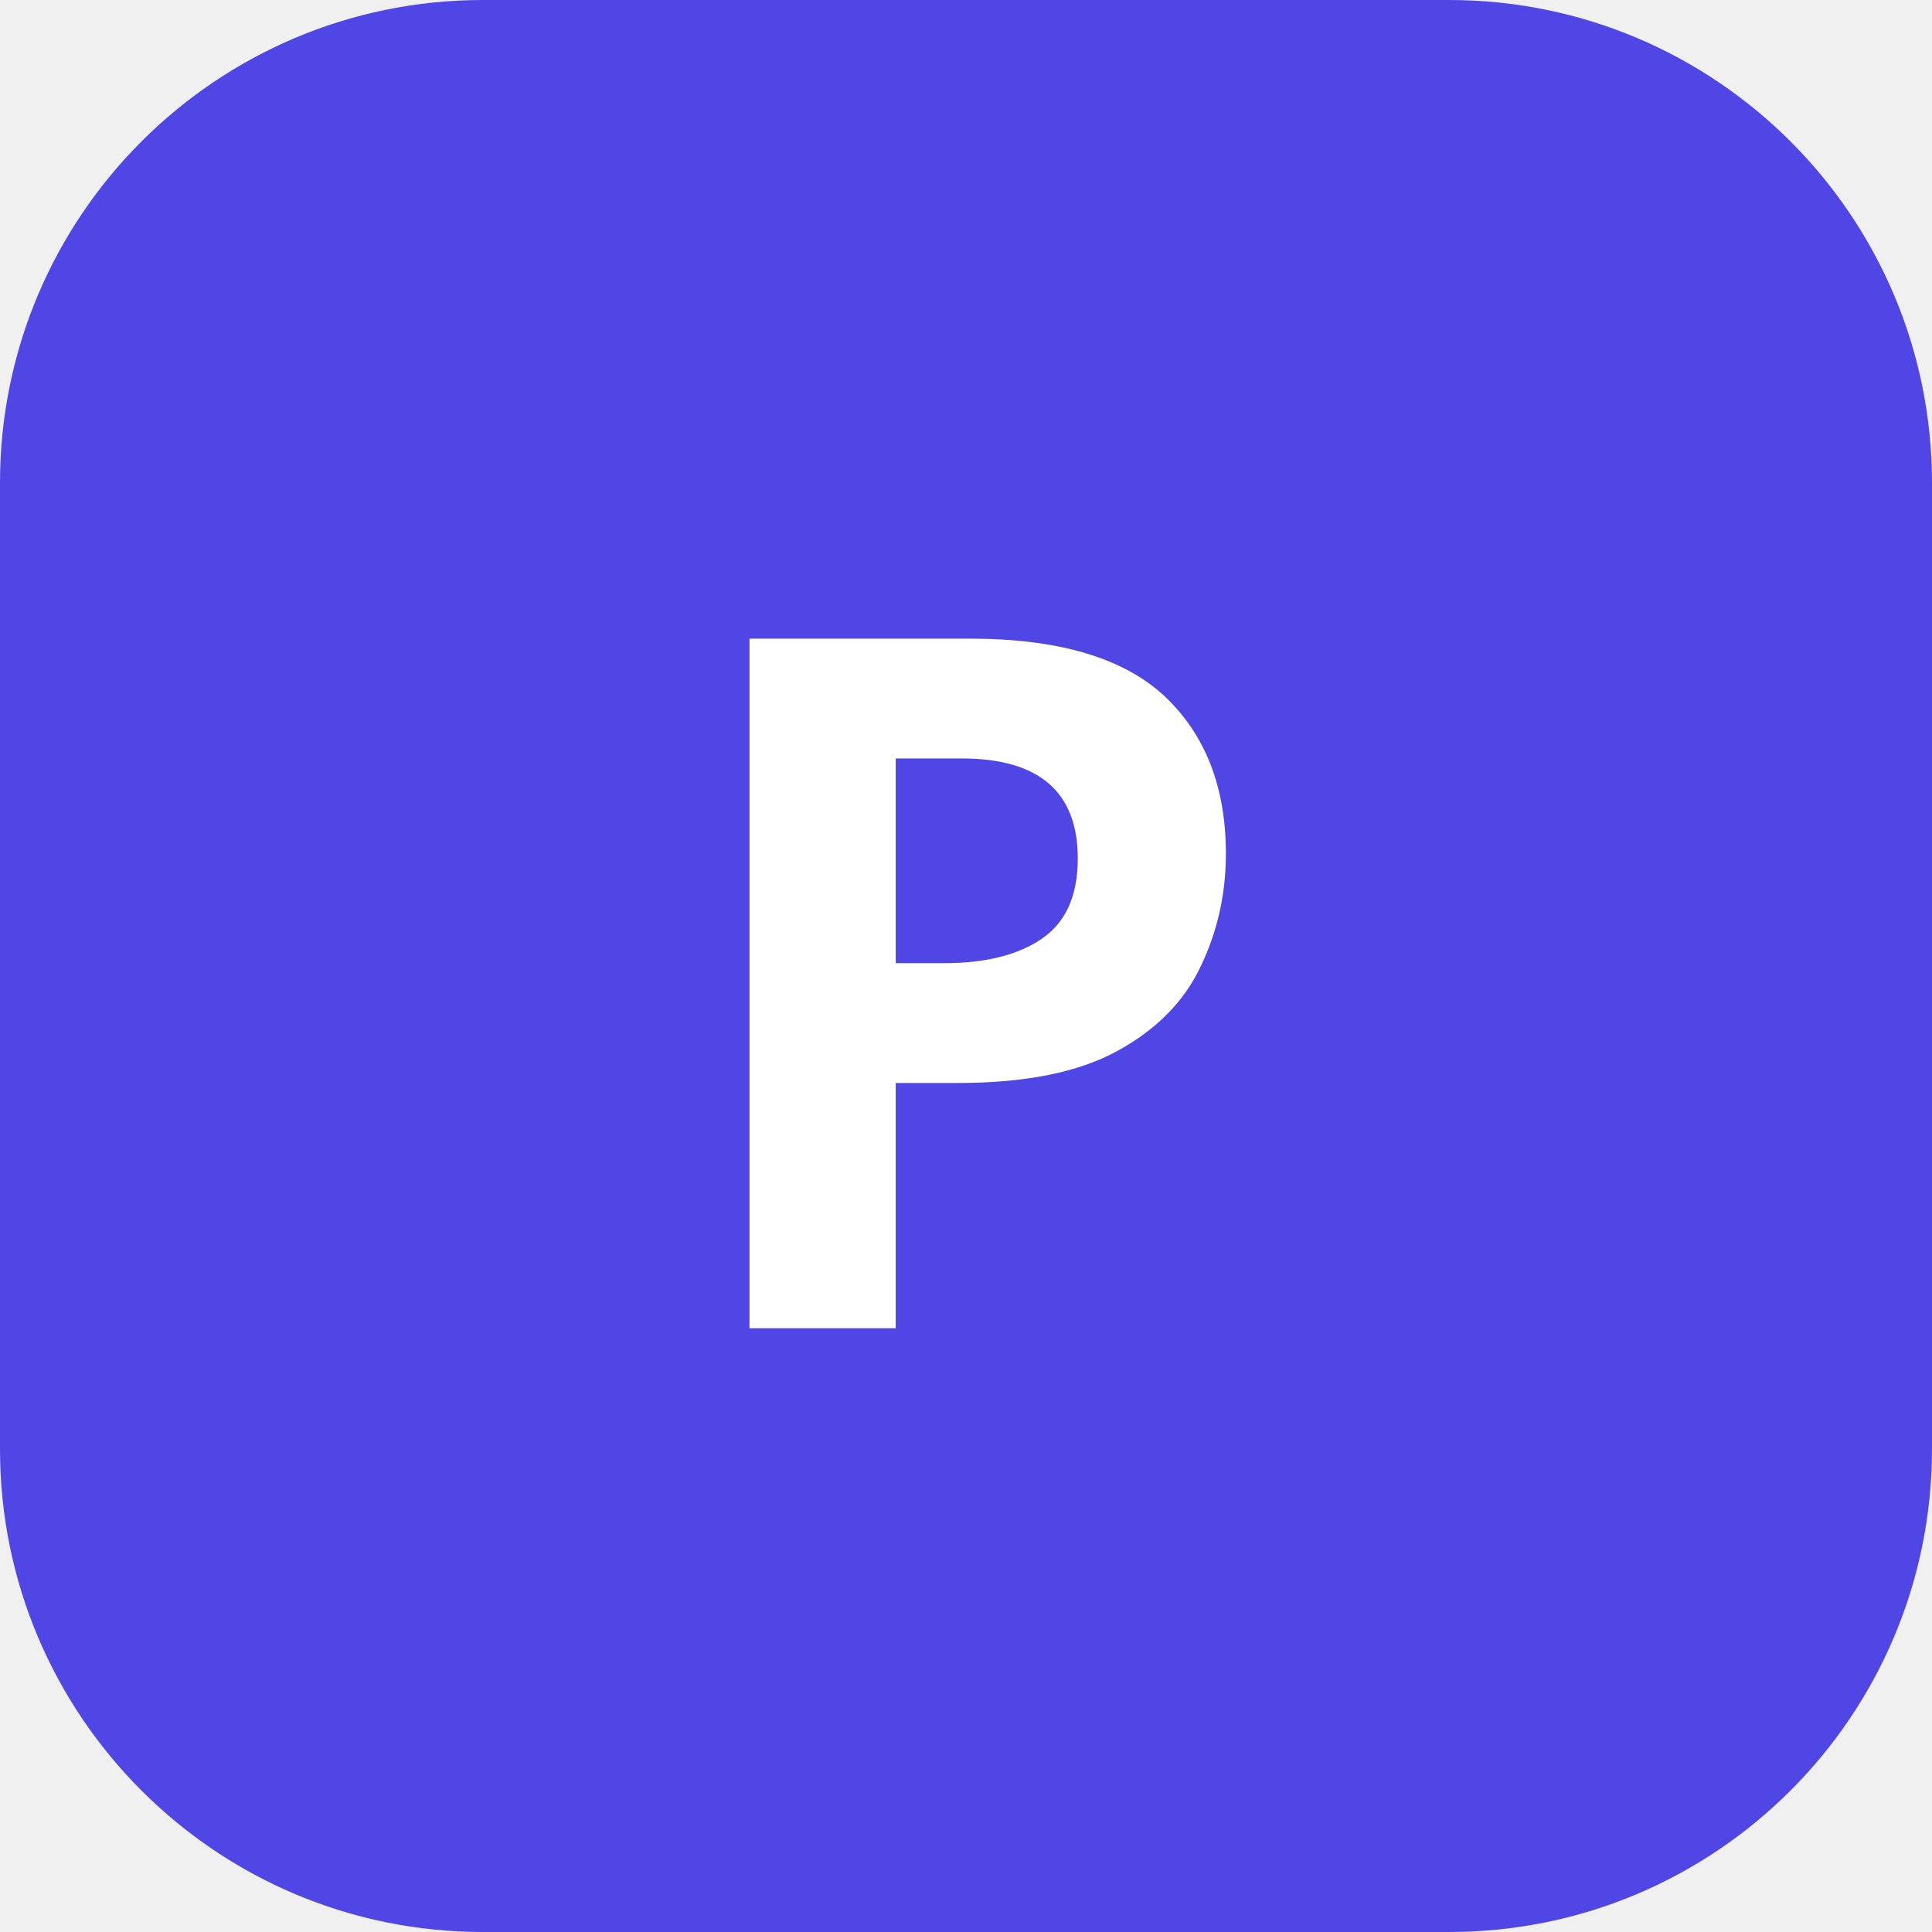
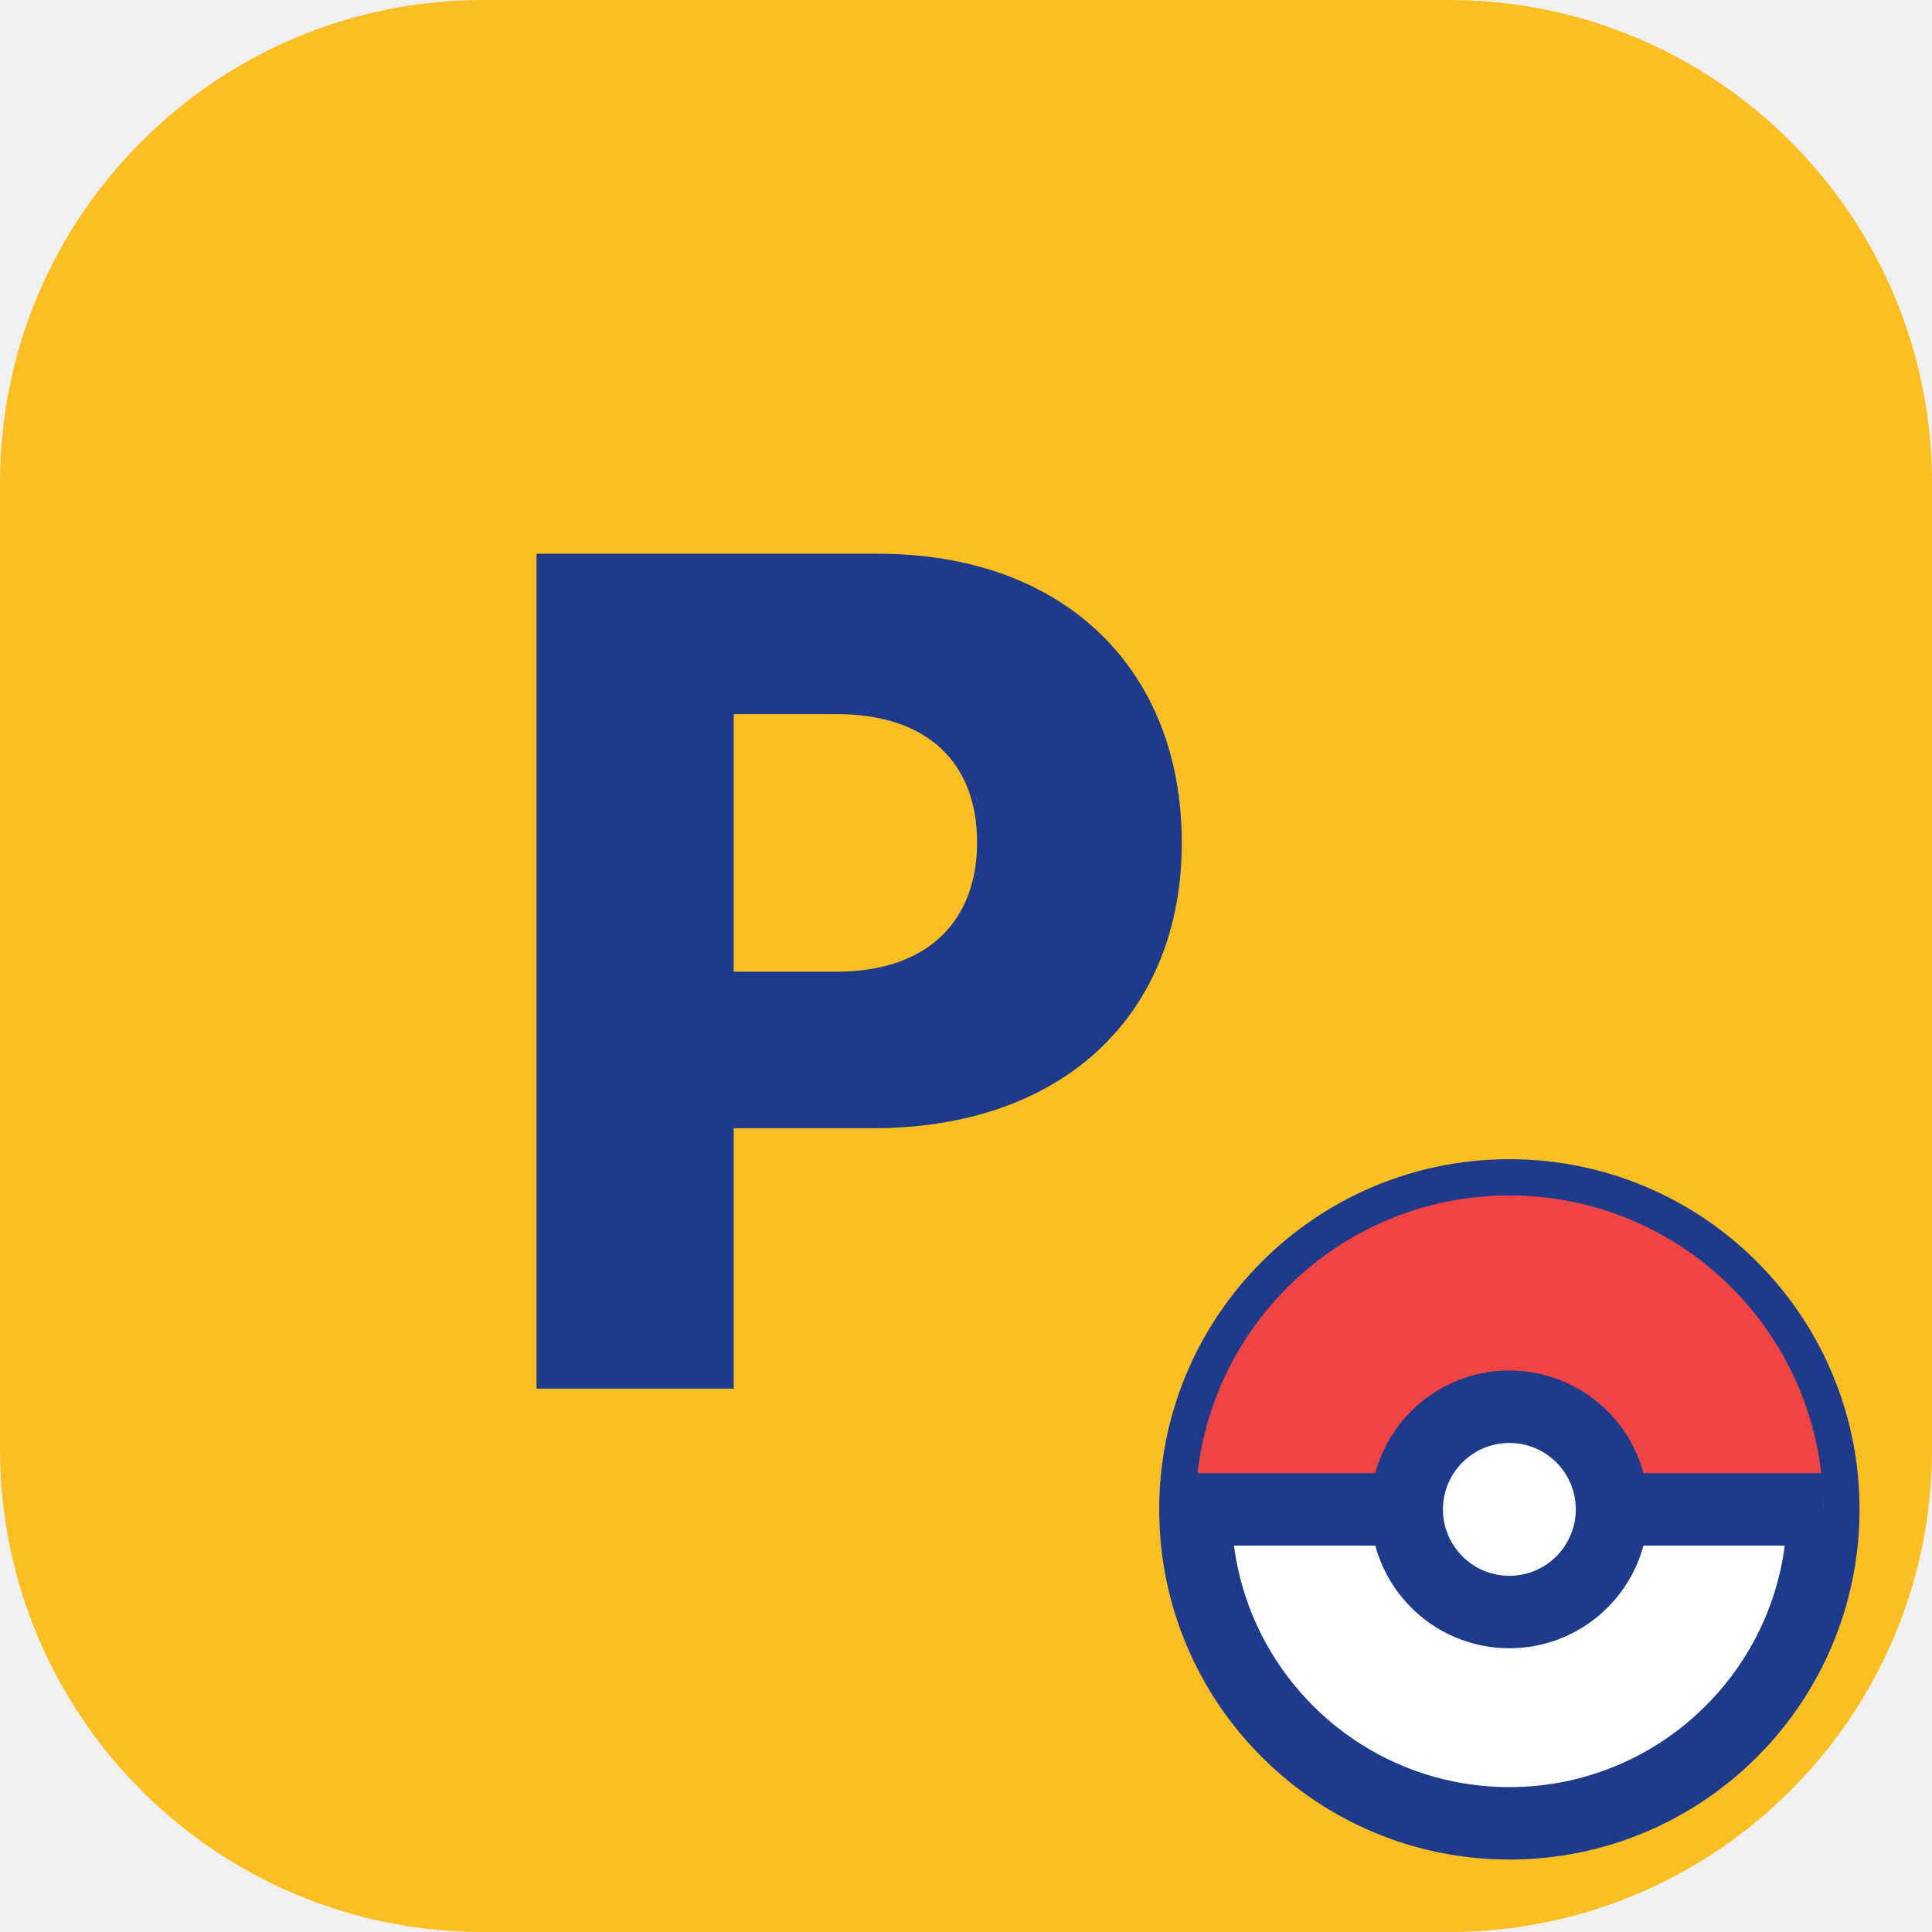
<svg xmlns="http://www.w3.org/2000/svg" viewBox="0 0 32 32">
-   <rect width="32" height="32" rx="8" fill="#4f46e5" />
-   <text x="16" y="22" font-family="system-ui,sans-serif" font-size="16" font-weight="700" fill="#fff" text-anchor="middle">P</text>
+   <rect width="32" height="32" rx="8" fill="#fbbf24" />
+   <text x="14" y="23" font-family="system-ui,-apple-system,sans-serif" font-size="19" font-weight="800" fill="#1e3a8a" text-anchor="middle">P</text>
+   <g transform="translate(25 25)">
+     <circle r="5.2" fill="#fff" stroke="#1e3a8a" stroke-width="1.2" />
+     <path d="M-5.2 0a5.2 5.2 0 0 1 10.4 0z" fill="#ef4444" />
+     <path d="M-5.2 0h10.4" stroke="#1e3a8a" stroke-width="1.2" />
+     <circle r="1.7" fill="#fff" stroke="#1e3a8a" stroke-width="1.2" />
+   </g>
</svg>
